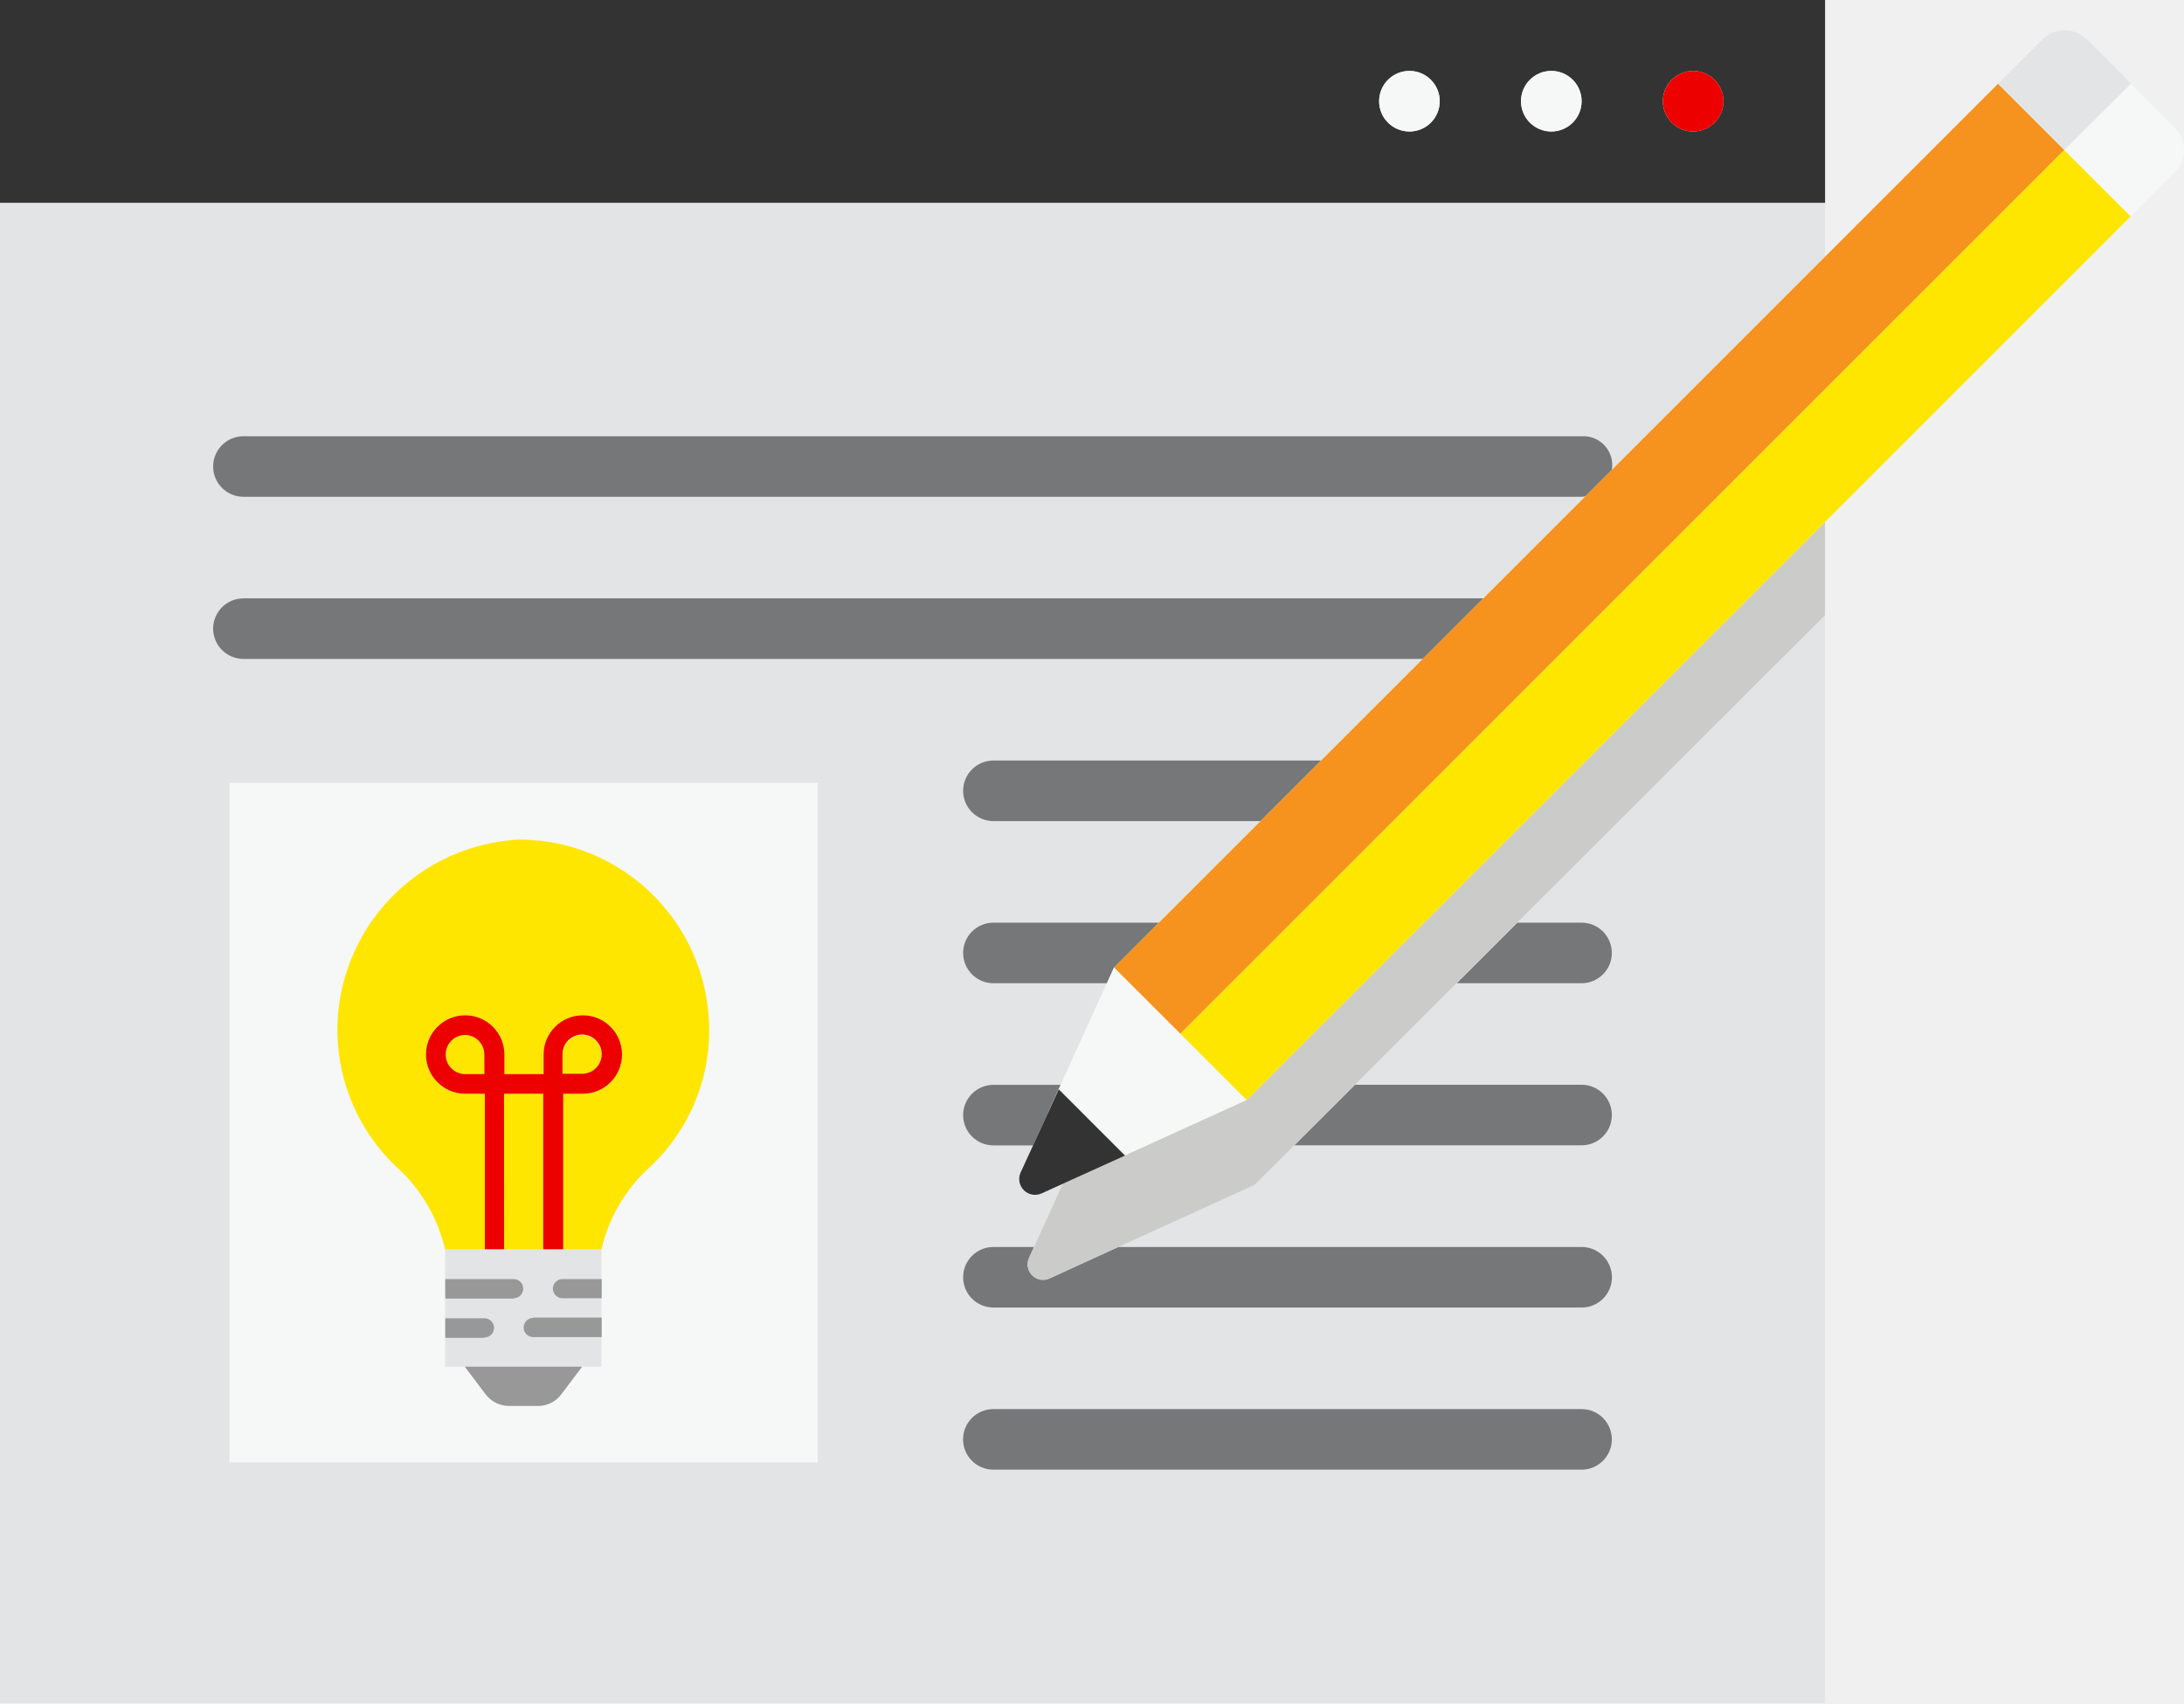
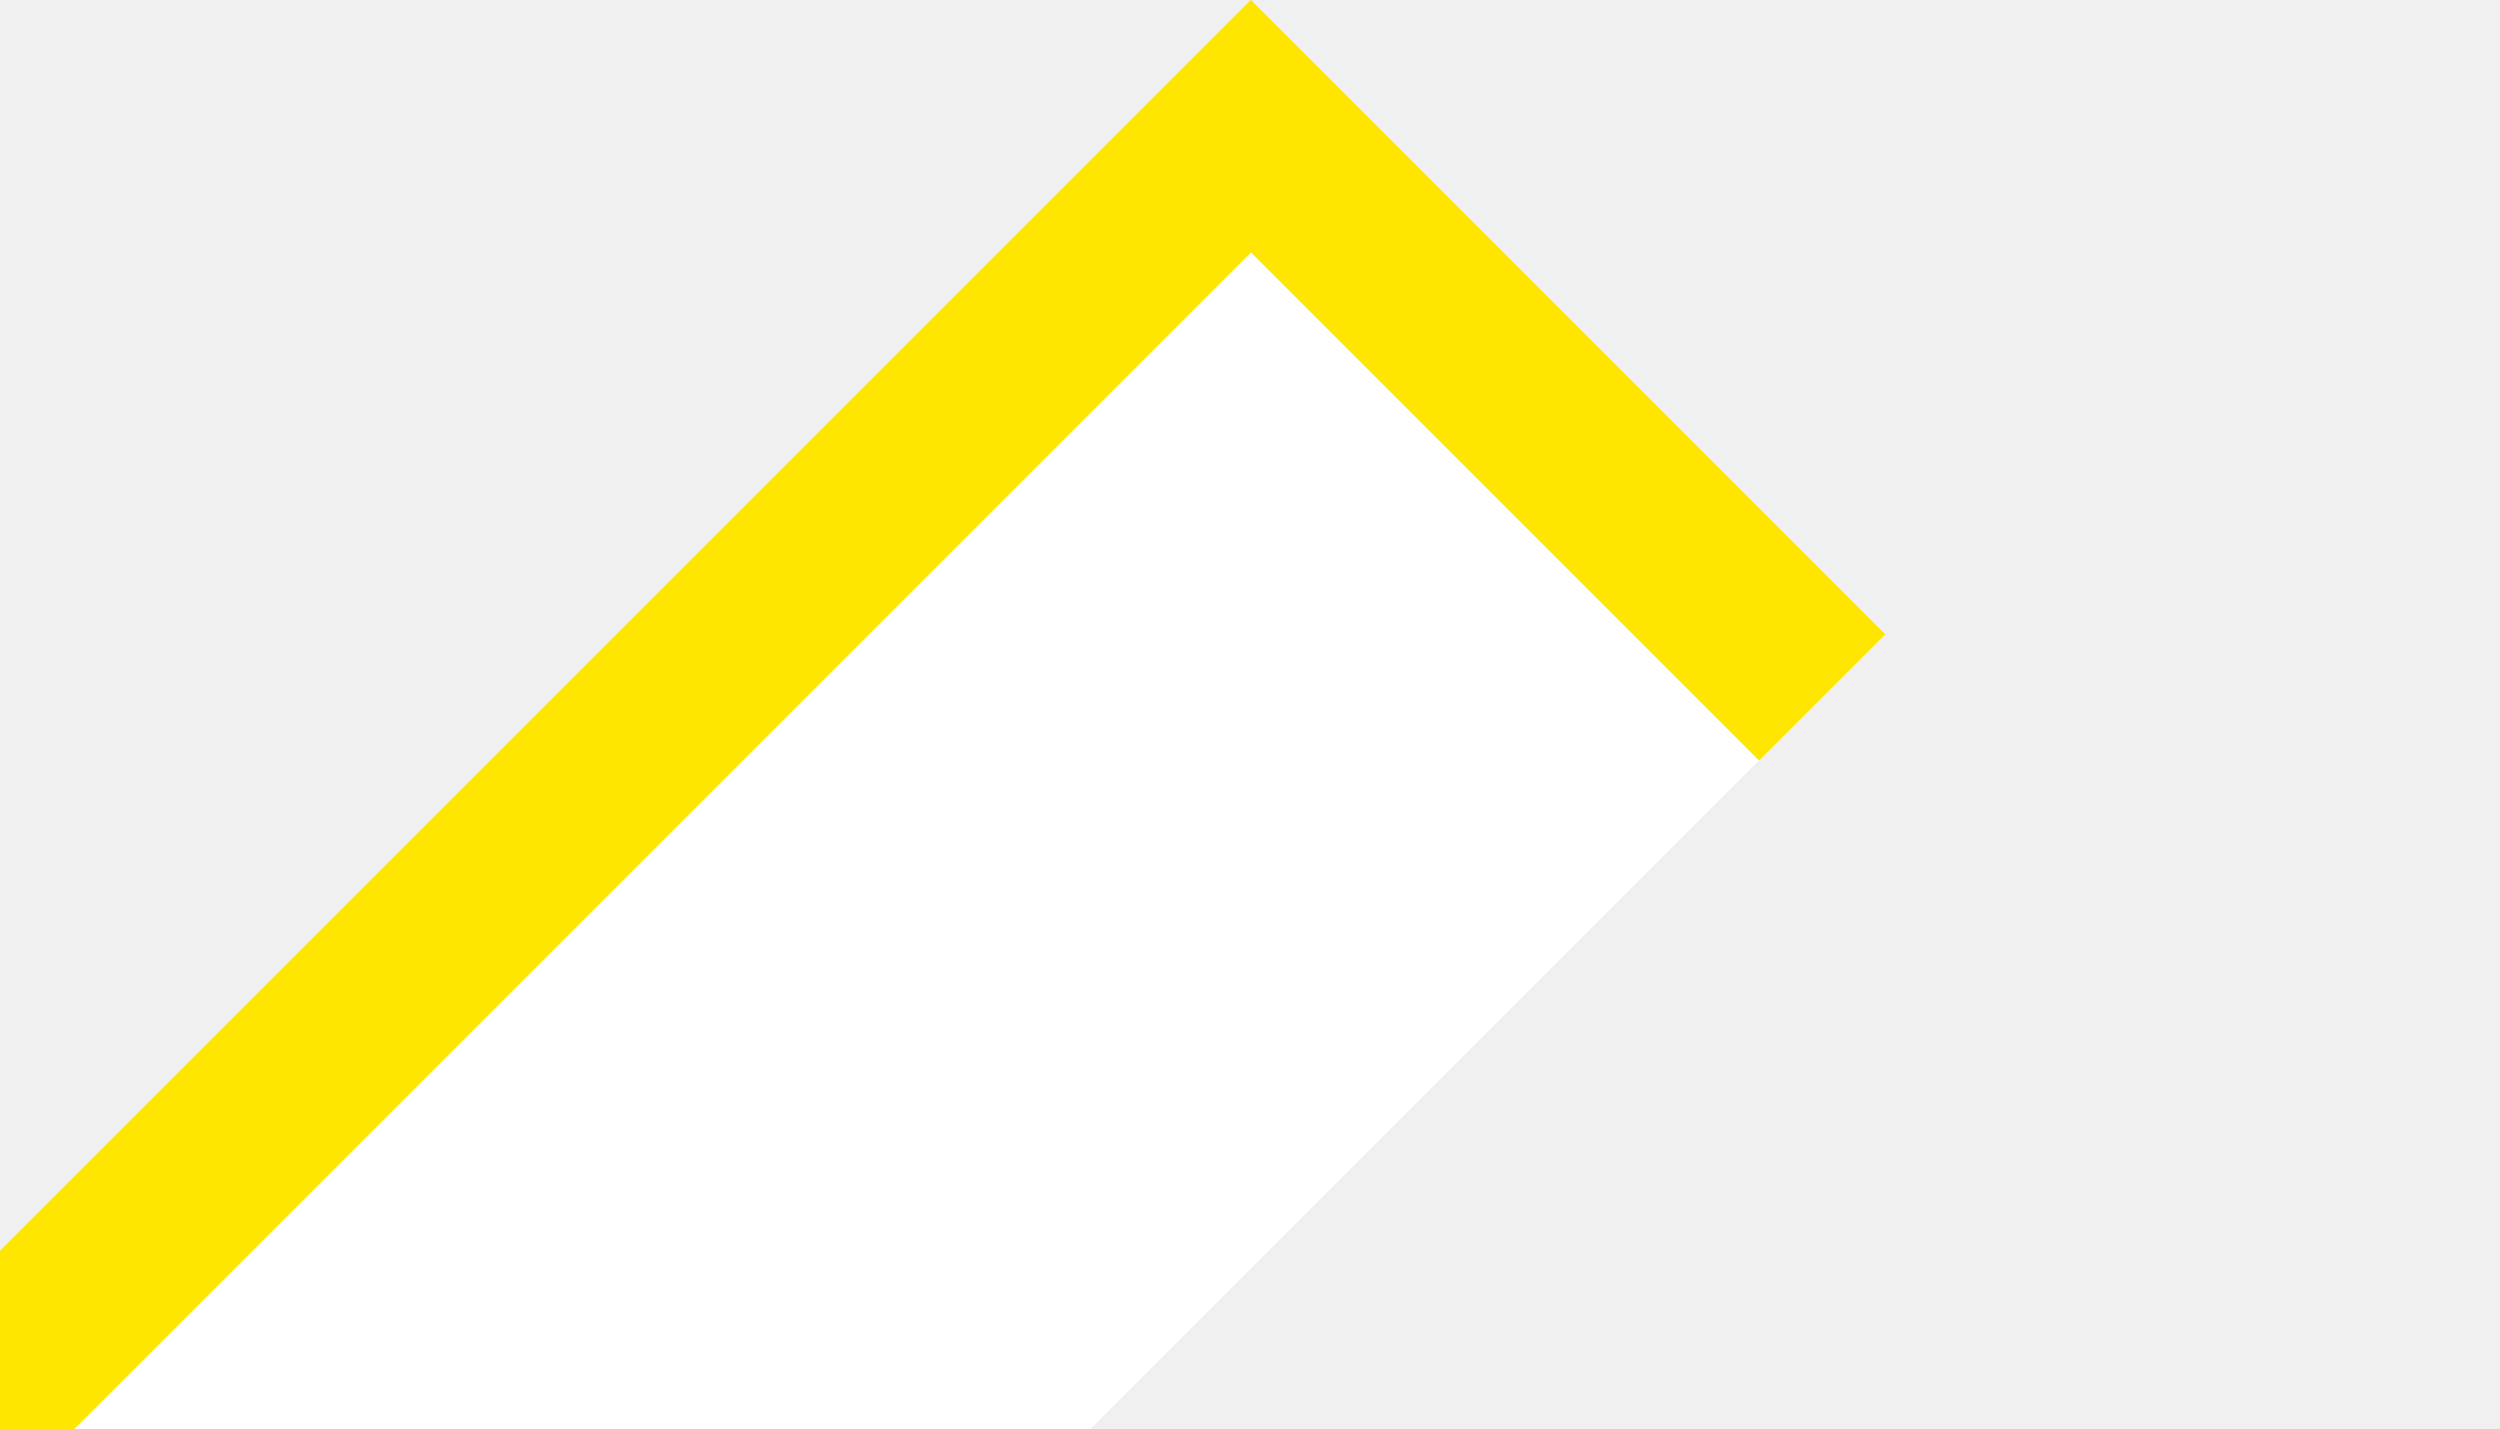
- <svg xmlns="http://www.w3.org/2000/svg" viewBox="0 0 150 117" width="150" height="117">
+ <svg xmlns="http://www.w3.org/2000/svg" xmlns:xlink="http://www.w3.org/1999/xlink" width="42" height="24" viewBox="0 0 42 24">
  <defs>
-     <style>.cls-1{fill:none;}.cls-2{fill:#e3e4e5;}.cls-3{fill:#333;}.cls-4{fill:#f6f7f7;}.cls-5{fill:#ec0000;}.cls-6{fill:#757779;}.cls-7{fill:#cbcbca;}.cls-8{fill:#f6921e;}.cls-9{fill:#fdc46f;}.cls-10{fill:#ffe600;}.cls-11{fill:#989898;}</style>
+     <path id="a" d="M0 0h42v24H0z" />
  </defs>
-   <g id="Layer_2" data-name="Layer 2">
-     <g id="Layer_1-2" data-name="Layer 1">
-       <polygon class="cls-1" points="124.231 43.389 104.212 63.384 124.231 43.39 124.231 43.389" />
-       <polygon class="cls-1" points="124.232 36.966 85.611 75.587 124.232 36.966 124.232 36.966" />
-       <polygon class="cls-2" points="124.232 36.966 125.346 35.852 124.232 36.966 124.232 36.966" />
-       <path class="cls-2" d="M124.231,43.389h0L104.212,63.384h4.412a2.081,2.081,0,1,1,0,4.162h-8.579l-6.986,6.978h15.565a2.081,2.081,0,1,1,0,4.162H88.892L86.17,81.4l-9.362,4.26h31.817a2.081,2.081,0,1,1,0,4.162h-40.4a2.081,2.081,0,1,1,0-4.162h2.789l1.966-4.336-1.455.66a1.087,1.087,0,0,1-1.435-1.435l.858-1.867H68.229a2.081,2.081,0,1,1,0-4.162H72.85l3.174-6.978H68.229a2.081,2.081,0,1,1,0-4.162H79.6l6.978-6.978H68.229a2.081,2.081,0,1,1,0-4.162h22.51l6.978-6.978h-81a2.081,2.081,0,1,1,0-4.162h85.16l7-7a2.06,2.06,0,0,1-.254.025H16.719a2.081,2.081,0,0,1,0-4.162h91.933a1.984,1.984,0,0,1,2.053,2.313l14.642-14.642V13.931H0V117H125.346V42.276ZM56.161,100.45h-40.4V53.787h40.4Zm52.463.515h-40.4a2.081,2.081,0,1,1,0-4.162h40.4a2.081,2.081,0,1,1,0,4.162Z" />
-       <path class="cls-3" d="M125.349,13.93V0H0V13.93H125.349ZM96.8,9.034a2.081,2.081,0,1,1,2.081-2.081A2.081,2.081,0,0,1,96.8,9.034Zm9.744,0a2.081,2.081,0,1,1,2.081-2.081A2.081,2.081,0,0,1,106.547,9.034Zm9.744,0a2.081,2.081,0,1,1,2.081-2.081A2.081,2.081,0,0,1,116.29,9.034Z" />
-       <circle class="cls-4" cx="106.547" cy="6.953" r="2.081" />
-       <circle class="cls-5" cx="116.29" cy="6.953" r="2.081" />
-       <circle class="cls-4" cx="96.803" cy="6.953" r="2.081" />
-       <path class="cls-6" d="M14.638,43.186a2.081,2.081,0,0,0,2.081,2.081h81l4.162-4.162H16.719A2.081,2.081,0,0,0,14.638,43.186Z" />
-       <path class="cls-6" d="M108.651,29.966H16.719a2.081,2.081,0,0,0,0,4.162h91.909a2.06,2.06,0,0,0,.254-.025l1.823-1.823a1.984,1.984,0,0,0-2.053-2.313Z" />
-       <path class="cls-6" d="M110.705,65.465a2.081,2.081,0,0,0-2.081-2.081h-4.412l-4.167,4.162h8.579A2.081,2.081,0,0,0,110.705,65.465Z" />
-       <path class="cls-6" d="M66.148,65.465a2.081,2.081,0,0,0,2.081,2.081h7.795l.486-1.069,0,0,0,0v0h0L79.6,63.384H68.229A2.081,2.081,0,0,0,66.148,65.465Z" />
-       <path class="cls-6" d="M66.148,54.326a2.081,2.081,0,0,0,2.081,2.081H86.577l4.162-4.162H68.229A2.081,2.081,0,0,0,66.148,54.326Z" />
-       <path class="cls-6" d="M110.705,76.6a2.081,2.081,0,0,0-2.081-2.081H93.059l-4.167,4.162h19.733A2.081,2.081,0,0,0,110.705,76.6Z" />
-       <path class="cls-6" d="M71.966,76.466l.884-1.942H68.229a2.081,2.081,0,1,0,0,4.162h2.723l1.018-2.216Z" />
-       <path class="cls-6" d="M66.148,87.744a2.081,2.081,0,0,0,2.081,2.081h40.4a2.081,2.081,0,1,0,0-4.162H76.807l-.634.288-4.086,1.872a1.062,1.062,0,0,1-1.41-1.41l.34-.75H68.229A2.081,2.081,0,0,0,66.148,87.744Z" />
-       <path class="cls-6" d="M108.624,96.8h-40.4a2.081,2.081,0,1,0,0,4.162h40.4a2.081,2.081,0,1,0,0-4.162Z" />
-       <path class="cls-7" d="M85.611,75.587l-.015-.015-8.344,3.8.016.016-4.284,1.942-1.966,4.336-.34.75a1.062,1.062,0,0,0,1.41,1.41l4.086-1.872.634-.288L86.17,81.4l2.722-2.719,4.167-4.162,6.986-6.978,4.167-4.162,20.019-20,1.114-1.113V35.852l-1.114,1.114Z" />
-       <polygon class="cls-8" points="125.346 17.637 110.704 32.279 108.881 34.103 101.878 41.106 97.716 45.267 90.739 52.245 86.577 56.407 79.6 63.384 76.515 66.469 81.062 71.016 81.056 71.023 81.057 71.024 81.063 71.018 81.064 71.019 141.778 10.306 141.785 10.314 141.789 10.31 137.231 5.752 125.346 17.637" />
-       <polygon class="cls-9" points="76.508 66.475 76.51 66.477 76.513 66.471 76.508 66.475" />
-       <polygon class="cls-10" points="81.064 71.019 85.611 75.566 85.596 75.572 85.611 75.587 124.232 36.966 125.346 35.852 146.335 14.863 141.785 10.314 141.778 10.306 81.064 71.019" />
-       <path class="cls-4" d="M149.38,8.781l-3.028-3.028-4.56,4.536-4.548-4.548,3.04-3.04a2.166,2.166,0,0,1,1.508-.619,2.165,2.165,0,0,0-1.532.619l-3.04,3.04.012.012,4.558,4.557,4.551,4.55,3.04-3.039A2.173,2.173,0,0,0,149.38,8.781Z" />
-       <path class="cls-2" d="M137.243,5.741l4.548,4.548,4.56-4.536.012-.012-3.04-3.04a2.176,2.176,0,0,0-3.04,0Z" />
-       <polygon class="cls-4" points="76.513 66.471 76.51 66.477 76.024 67.546 72.85 74.523 71.966 76.466 71.97 76.469 72.72 74.837 74.982 77.099 77.252 79.369 85.596 75.572 85.611 75.566 81.064 71.019 81.063 71.018 81.057 71.024 81.056 71.023 81.062 71.016 76.515 66.469 76.514 66.468 76.513 66.471" />
-       <path class="cls-3" d="M72.72,74.837l-.75,1.633-1.018,2.216-.858,1.867a1.087,1.087,0,0,0,1.435,1.435l1.455-.66,4.284-1.942-.016-.016-2.27-2.27Z" />
-       <path class="cls-4" d="M15.766,100.45h40.4V53.787h-40.4Zm7.491-31.165A13.136,13.136,0,0,1,34.788,57.753a6.183,6.183,0,0,1,1.151-.072c.416,0,.759.072,1.151.072A13.089,13.089,0,0,1,48.621,69.284h0a12.833,12.833,0,0,1-3.966,10.87,10.945,10.945,0,0,0-3.353,5.7v2.014h.025v1.322H41.3V90.51h.024v1.347H41.3v2.032H39.98l-1.42,1.885a1.971,1.971,0,0,1-1.591.808H34.962a2.016,2.016,0,0,1-1.616-.808l-1.42-1.886H30.578V85.858h0a10.945,10.945,0,0,0-3.354-5.7A12.977,12.977,0,0,1,23.257,69.284Z" />
-       <rect class="cls-10" x="34.618" y="75.135" width="2.693" height="10.699" />
-       <path class="cls-10" d="M30.577,85.858h0v-.024H33.3v-10.7H31.949a2.693,2.693,0,1,1,2.693-2.693v1.347h2.693V72.442a2.693,2.693,0,1,1,2.693,2.693H38.682v10.7H41.3v.018a10.945,10.945,0,0,1,3.353-5.7,12.833,12.833,0,0,0,3.966-10.87h0A13.089,13.089,0,0,0,37.09,57.753c-.392,0-.735-.072-1.151-.072a6.183,6.183,0,0,0-1.151.072A13.136,13.136,0,0,0,23.257,69.284a12.977,12.977,0,0,0,3.966,10.87A10.945,10.945,0,0,1,30.577,85.858Z" />
-       <path class="cls-10" d="M41.326,72.419a1.347,1.347,0,0,0-2.693,0v1.347H39.98A1.347,1.347,0,0,0,41.326,72.419Z" />
-       <path class="cls-10" d="M31.931,71.1h-.006a1.347,1.347,0,0,0,0,2.693h1.349V72.443A1.342,1.342,0,0,0,31.931,71.1Z" />
-       <path class="cls-5" d="M34.618,75.135h2.693v10.7h1.371v-10.7h1.347a2.693,2.693,0,1,0-2.693-2.693v1.347H34.643V72.442a2.693,2.693,0,1,0-2.693,2.693H33.3v10.7h1.322Zm4.015-2.717a1.347,1.347,0,1,1,1.347,1.347H38.633ZM33.269,73.79H31.921a1.347,1.347,0,0,1,0-2.693h.006a1.342,1.342,0,0,1,1.338,1.347Z" />
-       <path class="cls-2" d="M38.682,85.835h-8.1v2.032h4.7a.661.661,0,1,1,0,1.322v.024h-4.7V90.56h2.693a.661.661,0,0,1,0,1.322v.024H30.578v1.983H41.3V91.857H36.625a.661.661,0,1,1,0-1.322V90.51H41.3V89.189H38.633a.661.661,0,0,1,0-1.322H41.3V85.835Z" />
-       <path class="cls-11" d="M33.345,95.775a2.016,2.016,0,0,0,1.616.808h2.007a1.971,1.971,0,0,0,1.591-.808l1.42-1.885H31.925Z" />
-       <path class="cls-11" d="M35.279,89.189a.661.661,0,1,0,0-1.322h-4.7v1.347h4.7Z" />
-       <path class="cls-11" d="M33.272,91.882a.661.661,0,0,0,0-1.322H30.578v1.347h2.693Z" />
-       <path class="cls-11" d="M37.972,88.528a.661.661,0,0,0,.661.661h2.693V87.866H38.633A.661.661,0,0,0,37.972,88.528Z" />
-       <path class="cls-11" d="M36.625,90.535a.661.661,0,1,0,0,1.322h4.7V90.51h-4.7Z" />
-     </g>
+   <g fill="none" fill-rule="evenodd">
+     <mask id="b" fill="#fff">
+       <use xlink:href="#a" />
+     </mask>
+     <path fill="#FFF" stroke="#FFE600" stroke-width="3" d="M3.083 10.423L34.13 41.469l3.438-3.44v-27.6H9.345l-6.262-.006z" mask="url(#b)" transform="rotate(-45 19.262 26.255)" />
  </g>
</svg>
